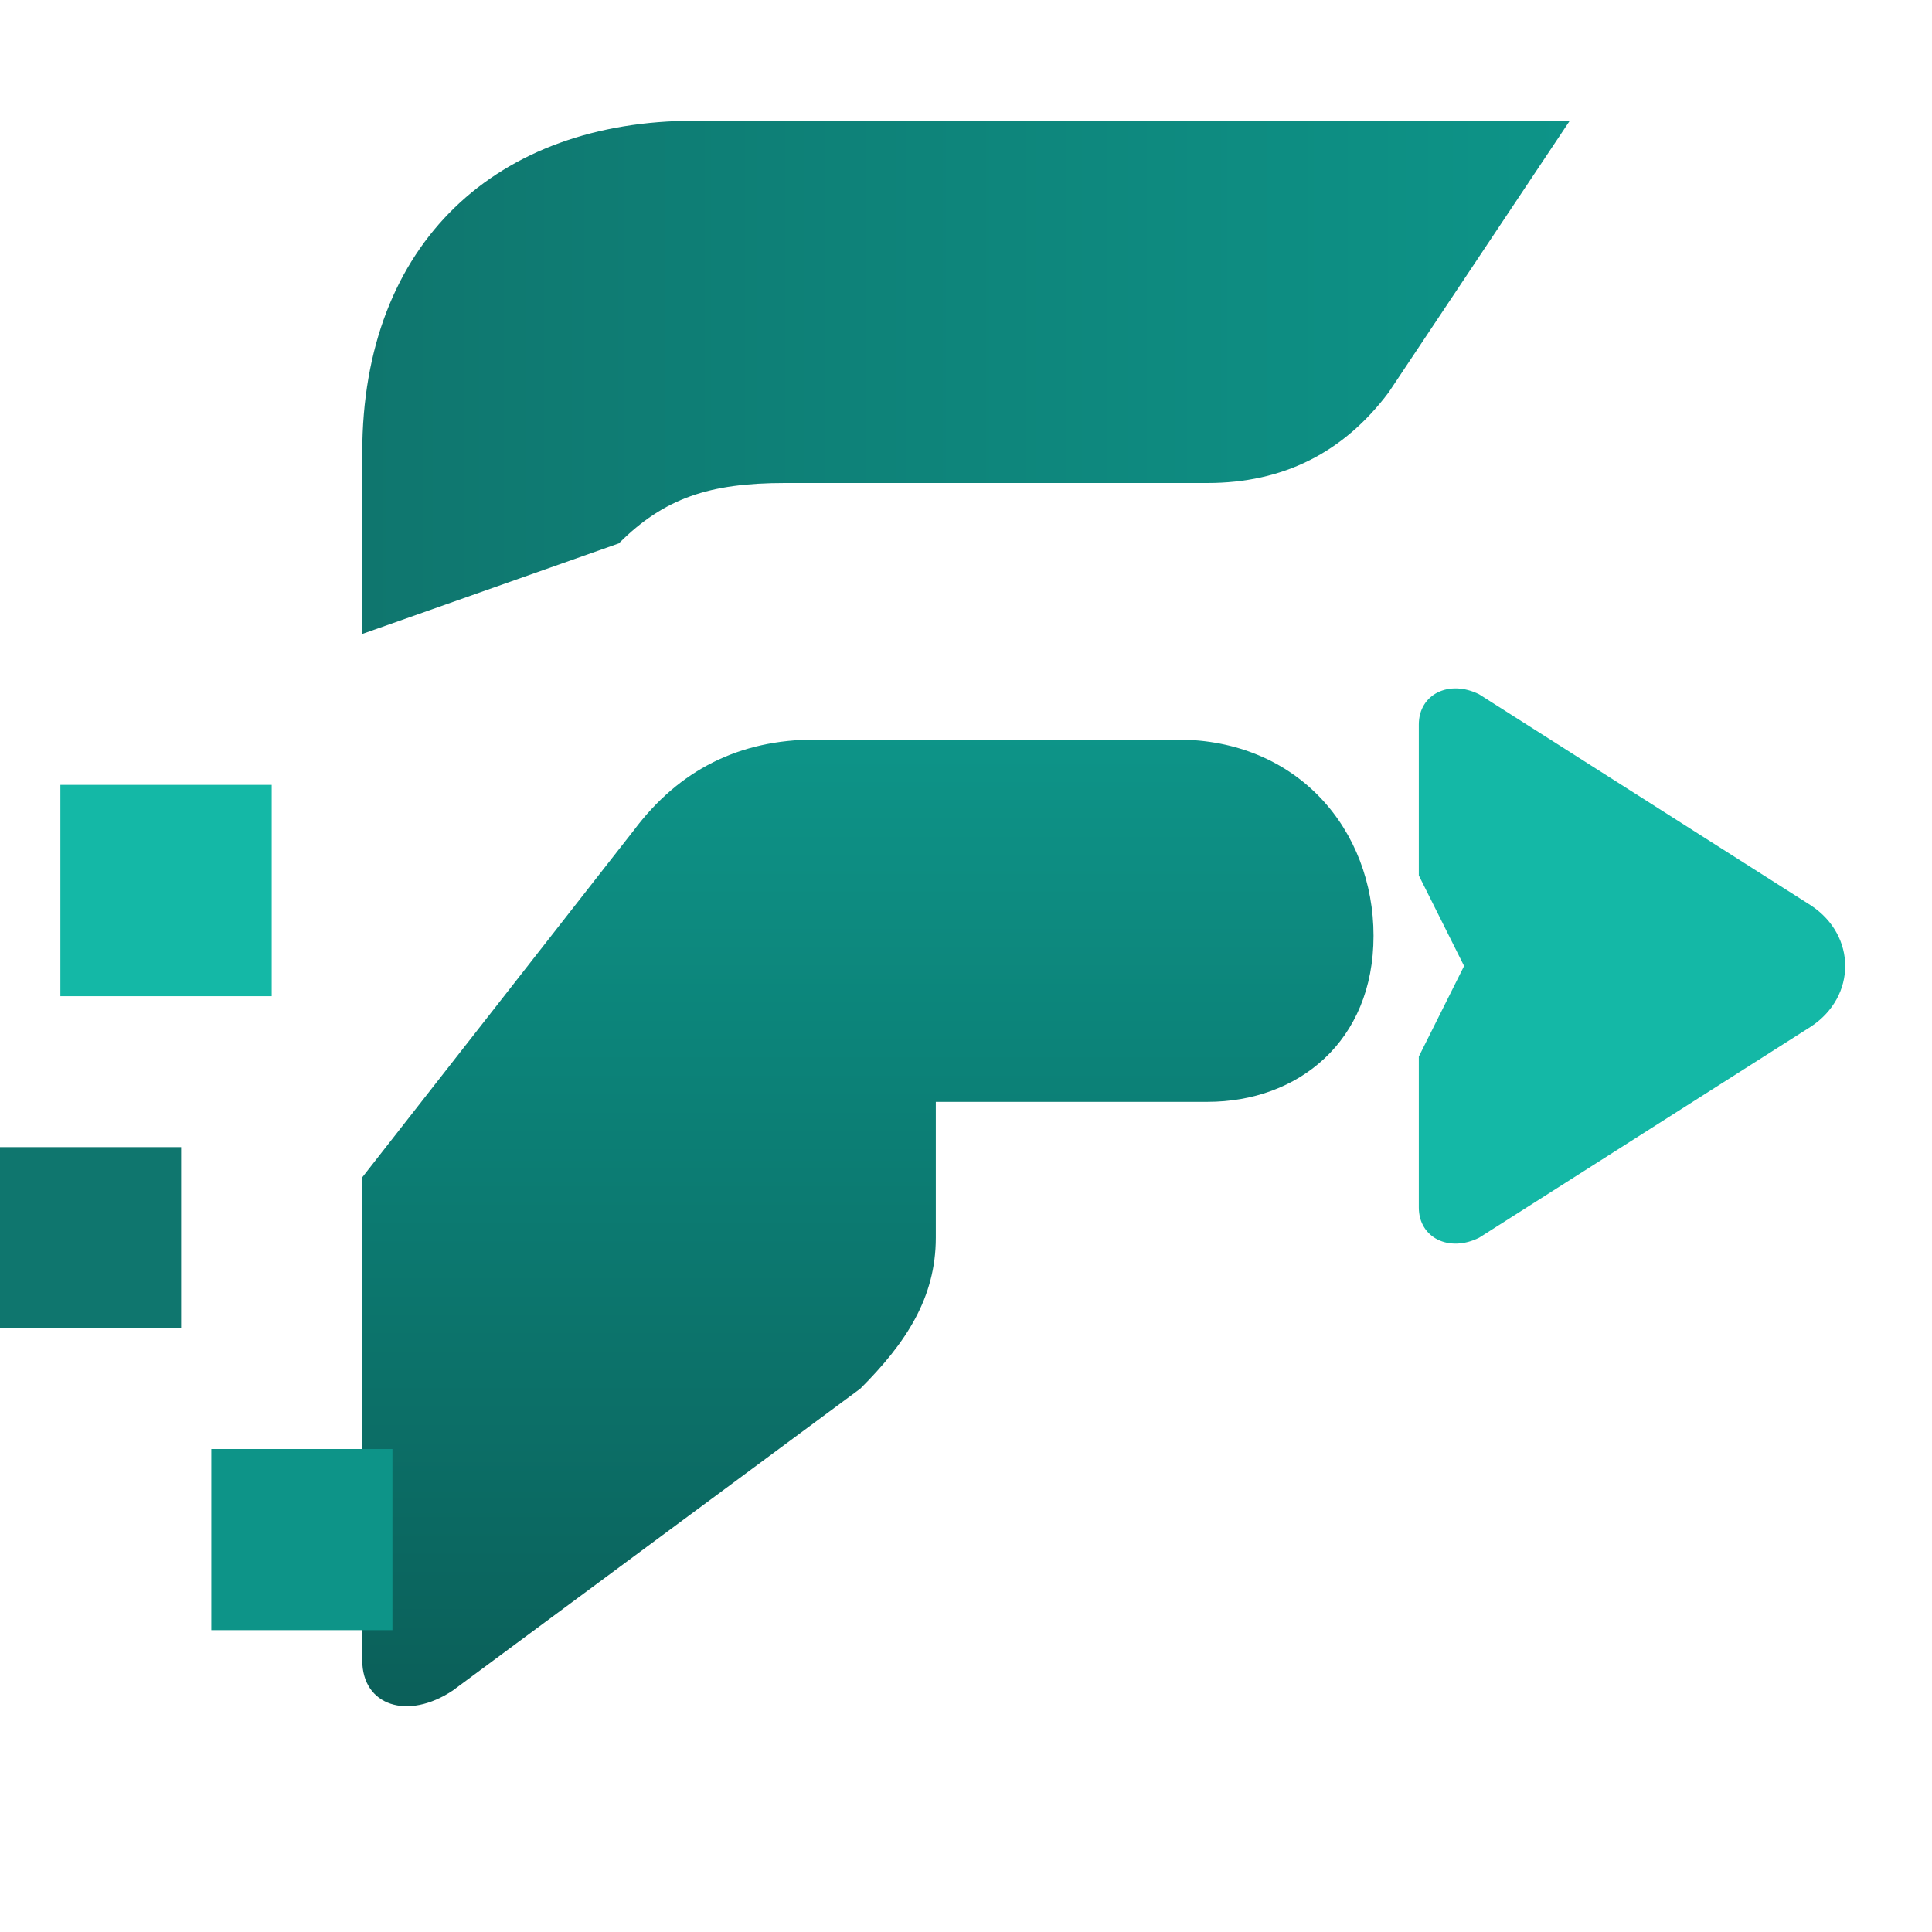
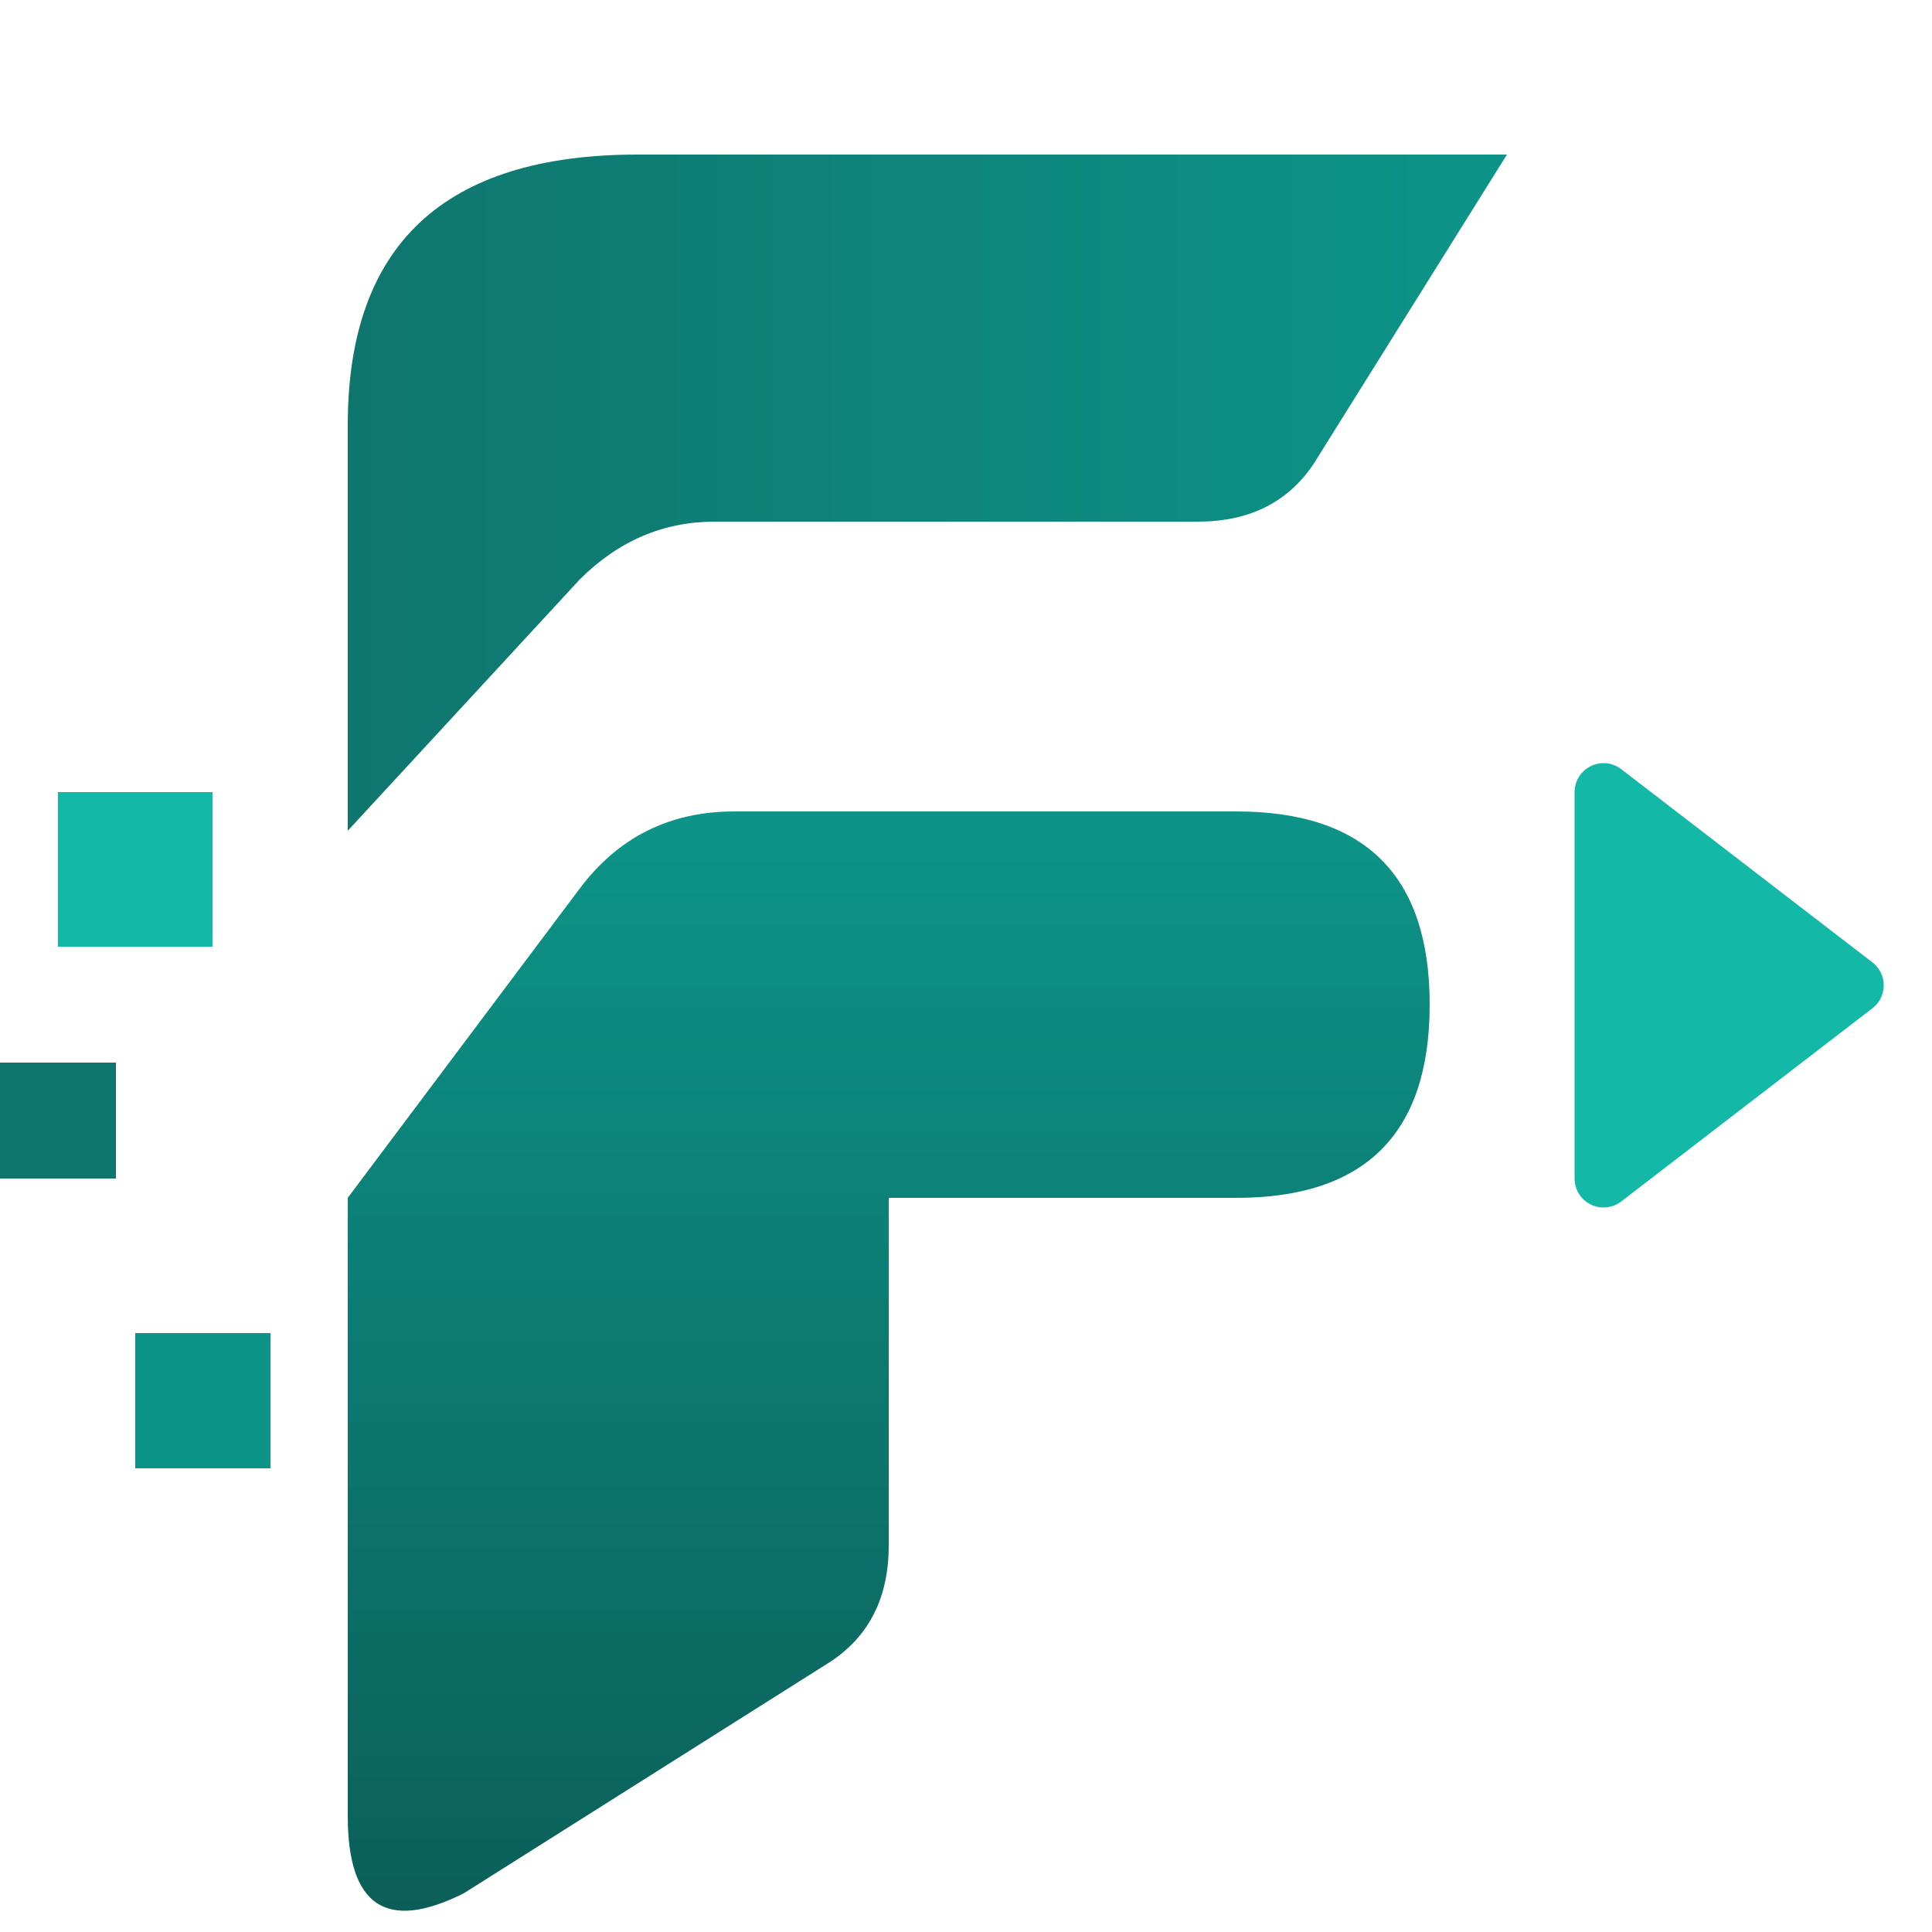
- <svg xmlns="http://www.w3.org/2000/svg" viewBox="0 0 128 128" role="img" aria-label="FAYBIT">
+ <svg xmlns="http://www.w3.org/2000/svg" viewBox="0 0 100 100" role="img" aria-label="FAYBIT">
  <defs>
-     <linearGradient id="fb-a" x1="0" y1="0" x2="1" y2="0">
+     <linearGradient id="ma" x1="0" y1="0" x2="1" y2="0">
      <stop offset="0" stop-color="#0F766E" />
      <stop offset="1" stop-color="#0D9488" />
    </linearGradient>
-     <linearGradient id="fb-b" x1="0" y1="0" x2="0" y2="1">
+     <linearGradient id="mb" x1="0" y1="0" x2="0" y2="1">
      <stop offset="0" stop-color="#0D9488" />
      <stop offset="1" stop-color="#0B5F59" />
    </linearGradient>
  </defs>
-   <path fill="url(#fb-a)" d="M24 42V30C24 16 33 8 46 8H104L92 26C89 30 85 32 80 32H52C47 32 44 33 41 36Z" />
-   <path fill="url(#fb-b)" d="M24 78 42 55C45 51 49 49 54 49H78C86 49 91 55 91 62C91 69 86 73 80 73H62V82C62 86 60 89 57 92L30 112C27 114 24 113 24 110Z" />
-   <path fill="#14B8A6" d="M98 46 120 60C123 62 123 66 120 68L98 82C96 83 94 82 94 80V70L97 64 94 58V48C94 46 96 45 98 46Z" />
-   <rect x="4" y="52" width="14" height="14" fill="#14B8A6" />
-   <rect x="0" y="76" width="12" height="12" fill="#0F766E" />
-   <rect x="14" y="96" width="12" height="12" fill="#0D9488" />
+   <path fill="url(#ma)" d="M18 22Q18 8 33 8H78L68 24Q66 27 62 27H37Q33 27 30 30L18 43Z" />
+   <path fill="url(#mb)" d="M18 62 30 46Q33 42 38 42H64Q74 42 74 52Q74 62 64 62H46V80Q46 84 43 86L24 98Q18 101 18 94Z" />
+   <path fill="#14B8A6" stroke="#14B8A6" stroke-width="3" stroke-linejoin="round" d="M83 41 96 51 83 61Z" />
+   <rect x="3" y="41" width="8" height="8" fill="#14B8A6" />
+   <rect x="0" y="55" width="6" height="6" fill="#0F766E" />
+   <rect x="7" y="69" width="7" height="7" fill="#0D9488" />
</svg>
